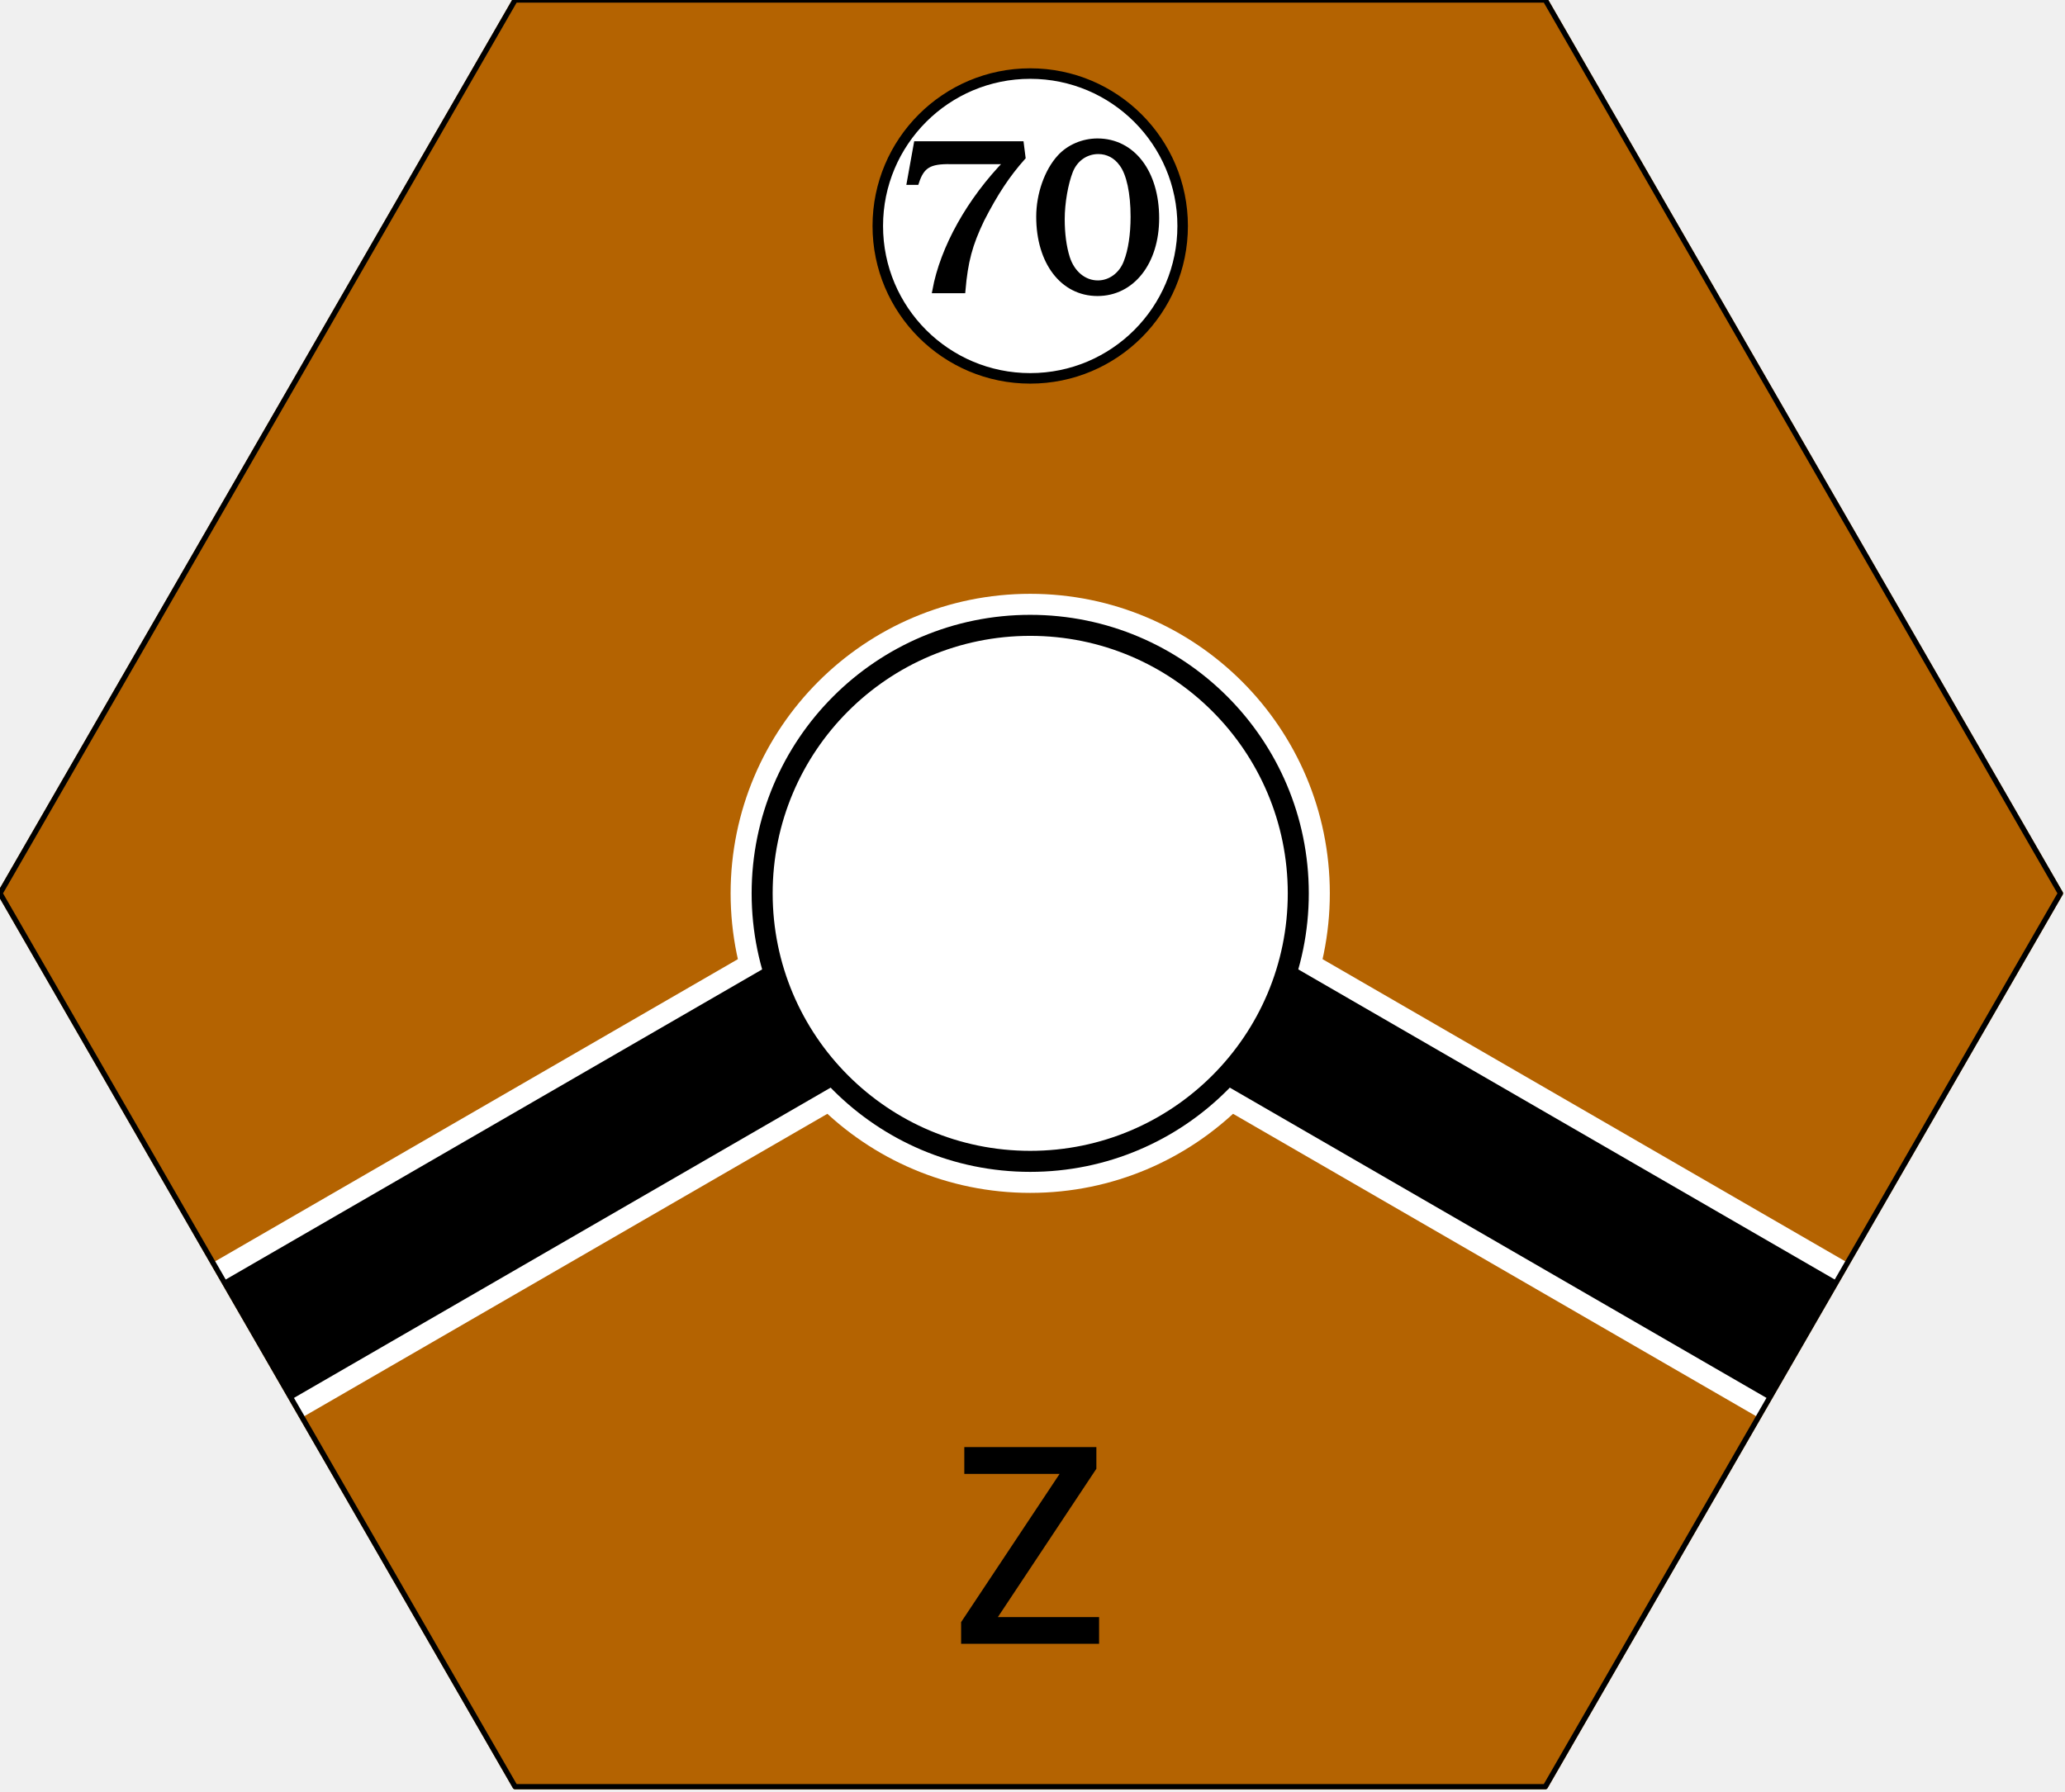
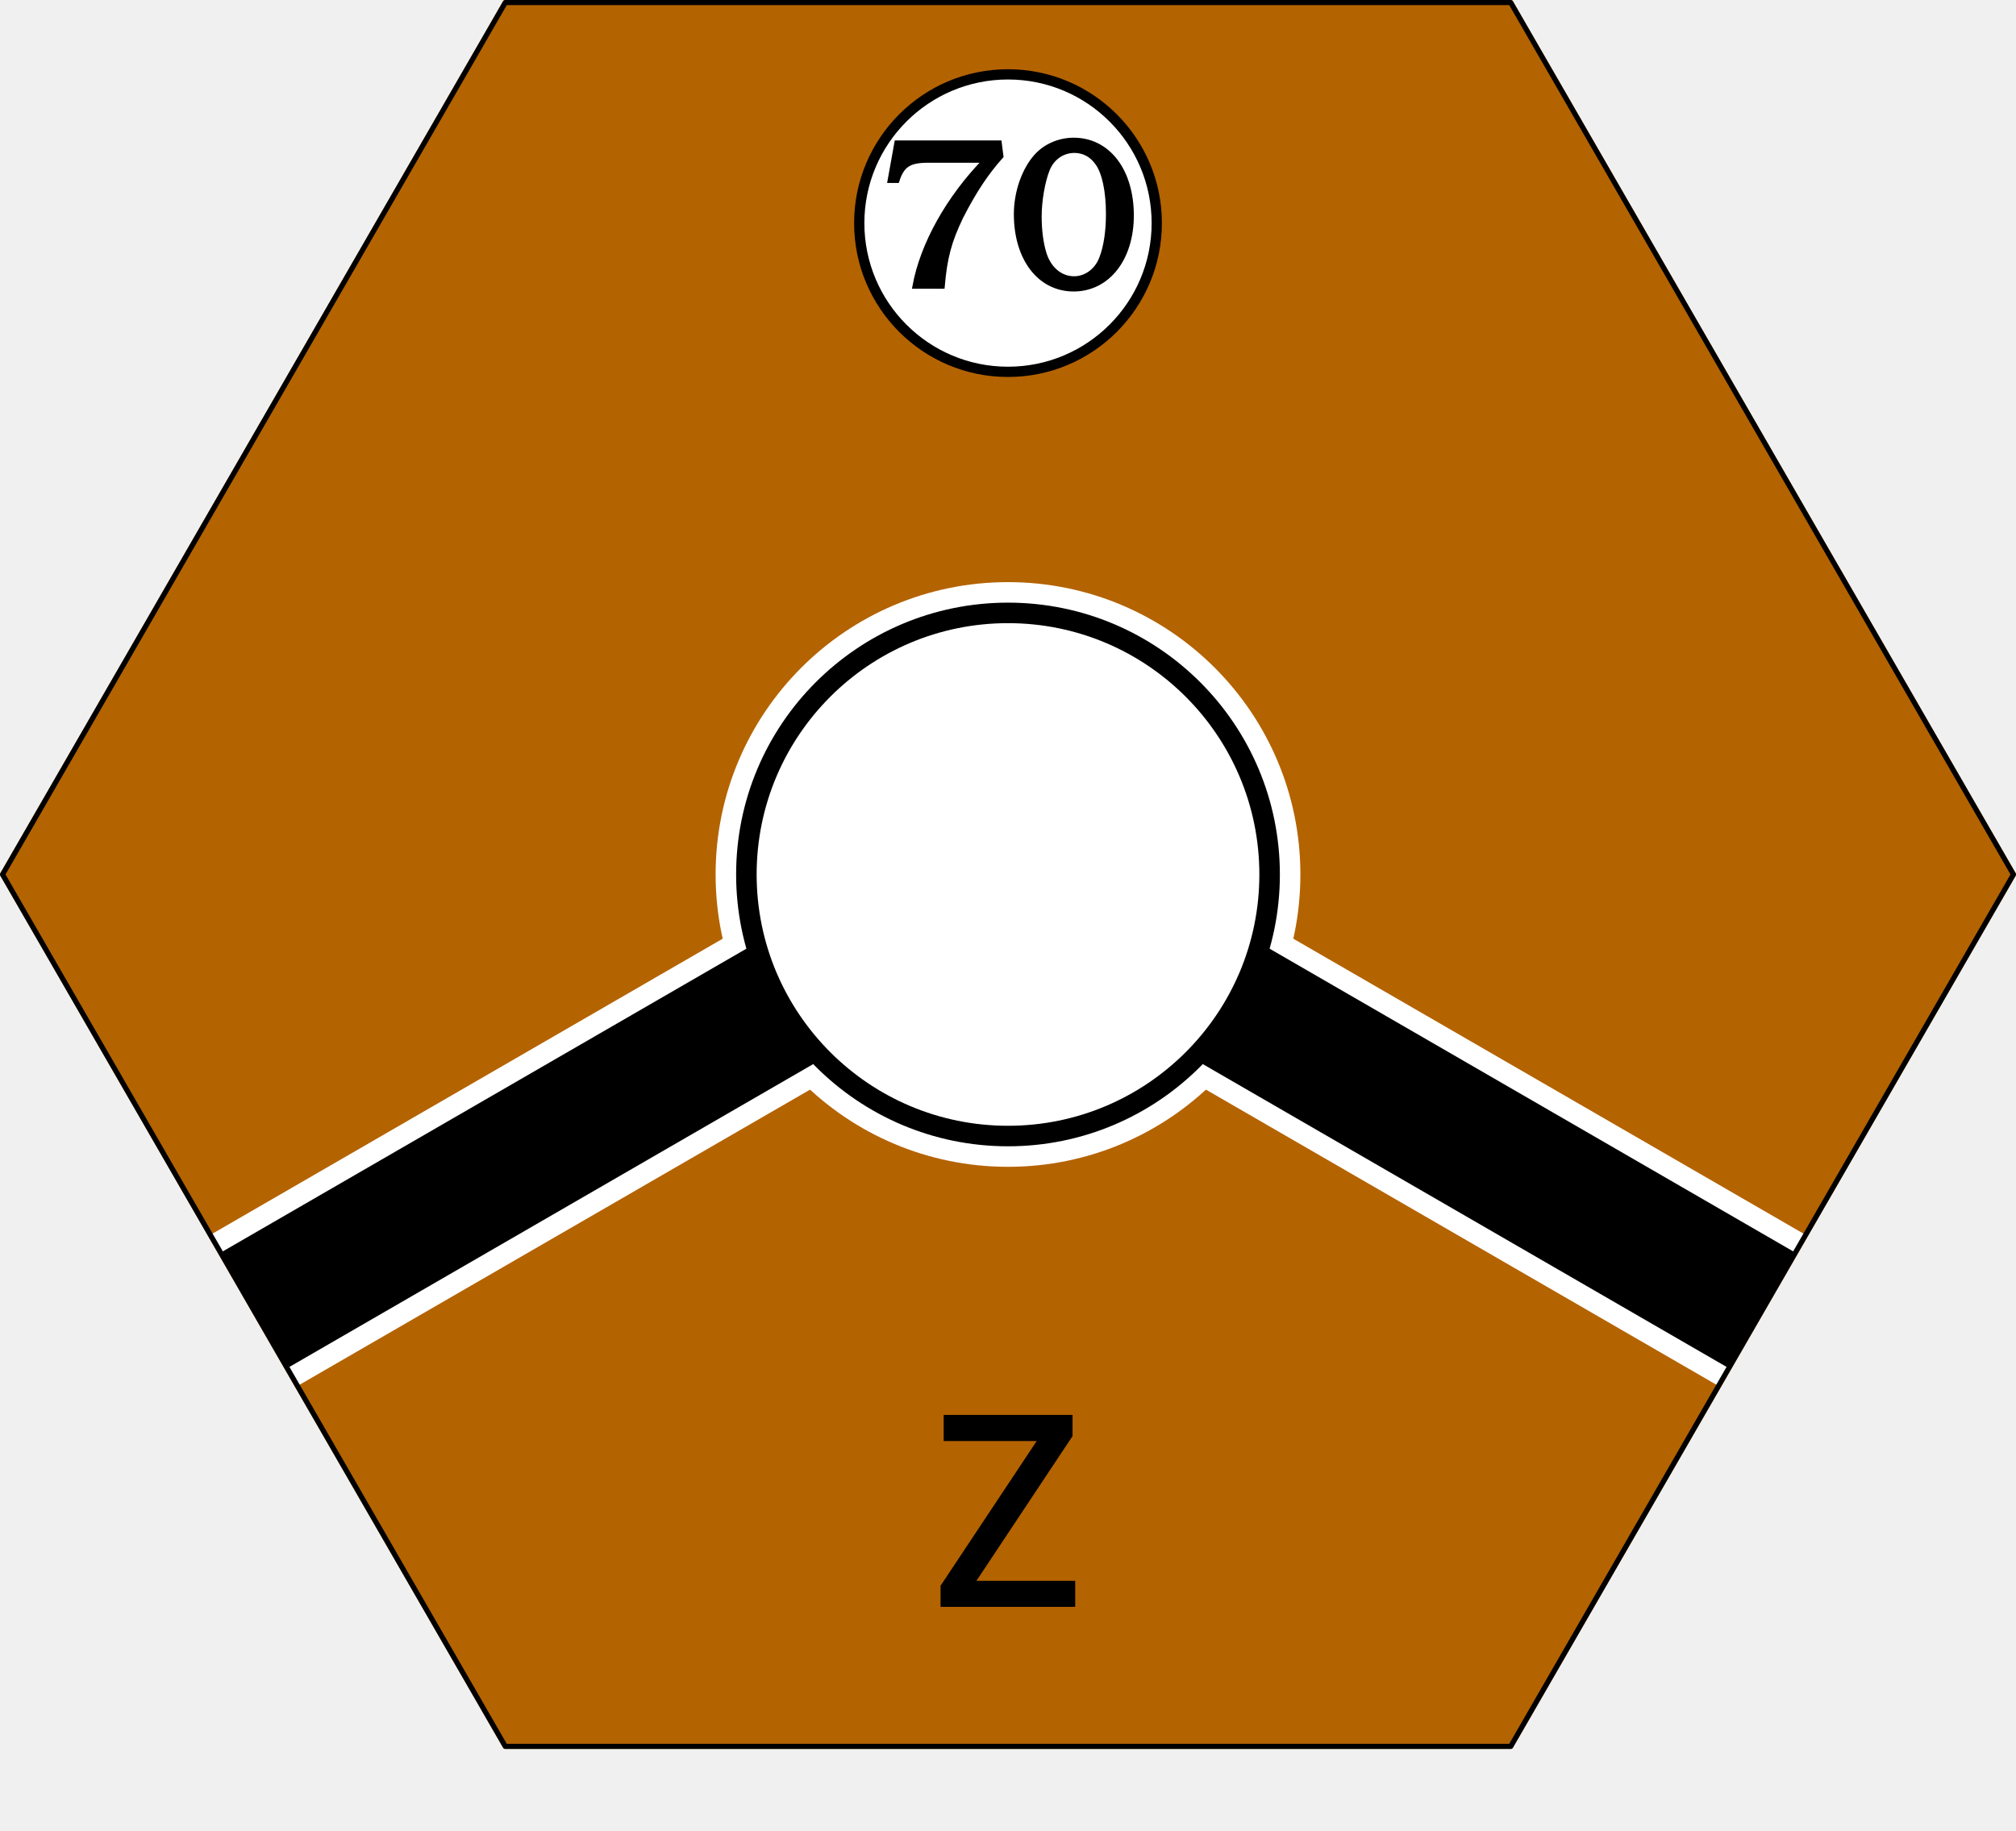
- <svg xmlns="http://www.w3.org/2000/svg" version="1.1">
-   <path d=" M 98,0 L 294,0 L 392,170 L 294,340 L 98,340 L 0,170 Z" fill="#B46301" stroke="#B46301" stroke-width="1" stroke-linejoin="round" />
-   <circle cx="196" cy="170" r="51" fill="#FFFFFF" stroke="#FFFFFF" stroke-width="12" />
-   <path d="M 49,255 L 196,170" fill="none" stroke="#FFFFFF" stroke-width="34" stroke-linecap="butt" stroke-linejoin="round" />
-   <path d="M 343,255 L 196,170" fill="none" stroke="#FFFFFF" stroke-width="34" stroke-linecap="butt" stroke-linejoin="round" />
-   <path d="M 49,255 L 196,170" fill="none" stroke="#000000" stroke-width="26" stroke-linecap="butt" stroke-linejoin="round" />
-   <path d="M 343,255 L 196,170" fill="none" stroke="#000000" stroke-width="26" stroke-linecap="butt" stroke-linejoin="round" />
-   <circle cx="196" cy="170" r="51" fill="#FFFFFF" stroke="#000000" stroke-width="4" />
-   <ellipse rx="29" ry="29" cx="196" cy="43" fill="#FFFFFF" stroke="#000000" stroke-width="2" stroke-linejoin="round" />
-   <text x="196" y="43" dy="0.3em" fill="#000000" stroke="#000000" text-anchor="middle" font-family="Bookman Old Style" font-size="41">70</text>
-   <text x="196" y="297" dy="0.3em" fill="#000000" stroke="#000000" text-anchor="middle" font-family="TimpaniHeavy" font-size="51">Z</text>
-   <path d=" M 98,0 L 294,0 L 392,170 L 294,340 L 98,340 L 0,170 Z" fill="none" stroke="black" stroke-width="1" stroke-linejoin="round" />
+ <svg xmlns="http://www.w3.org/2000/svg" height="357" width="393" id="svg268" version="1.1">
+   <defs id="defs272" />
+   <path id="path246" stroke-linejoin="round" stroke-width="1" stroke="#b46301" fill="#b46301" d="M 98.5,0.5 H 294.5 l 98,170 -98,170 H 98.5 L 0.5,170.5 Z" />
+   <circle id="circle248" stroke-width="12" stroke="#ffffff" fill="#ffffff" r="51" cy="170.5" cx="196.5" />
+   <path id="path250" stroke-linejoin="round" stroke-linecap="butt" stroke-width="34" stroke="#ffffff" fill="none" d="m 49.5,255.5 147,-85" />
+   <path id="path252" stroke-linejoin="round" stroke-linecap="butt" stroke-width="34" stroke="#ffffff" fill="none" d="m 343.5,255.5 -147,-85" />
+   <path id="path254" stroke-linejoin="round" stroke-linecap="butt" stroke-width="26" stroke="#000000" fill="none" d="m 49.5,255.5 147,-85" />
+   <path id="path256" stroke-linejoin="round" stroke-linecap="butt" stroke-width="26" stroke="#000000" fill="none" d="m 343.5,255.5 -147,-85" />
+   <circle id="circle258" stroke-width="4" stroke="#000000" fill="#ffffff" r="51" cy="170.5" cx="196.5" />
+   <circle r="29" id="ellipse260" stroke-linejoin="round" stroke-width="2" stroke="#000000" fill="#ffffff" cy="43.5" cx="196.5" />
+   <text id="text262" font-size="41px" font-family="'Bookman Old Style'" text-anchor="middle" stroke="#000000" fill="#000000" dy="12.3" y="43.5" x="196.5">70</text>
+   <text id="text264" font-size="51px" font-family="TimpaniHeavy" text-anchor="middle" stroke="#000000" fill="#000000" dy="15.3" y="297.5" x="196.5">Z</text>
+   <path id="path266" stroke-linejoin="round" stroke-width="1" stroke="#000000" fill="none" d="M 98.5,0.5 H 294.5 l 98,170 -98,170 H 98.5 L 0.5,170.5 Z" />
</svg>
